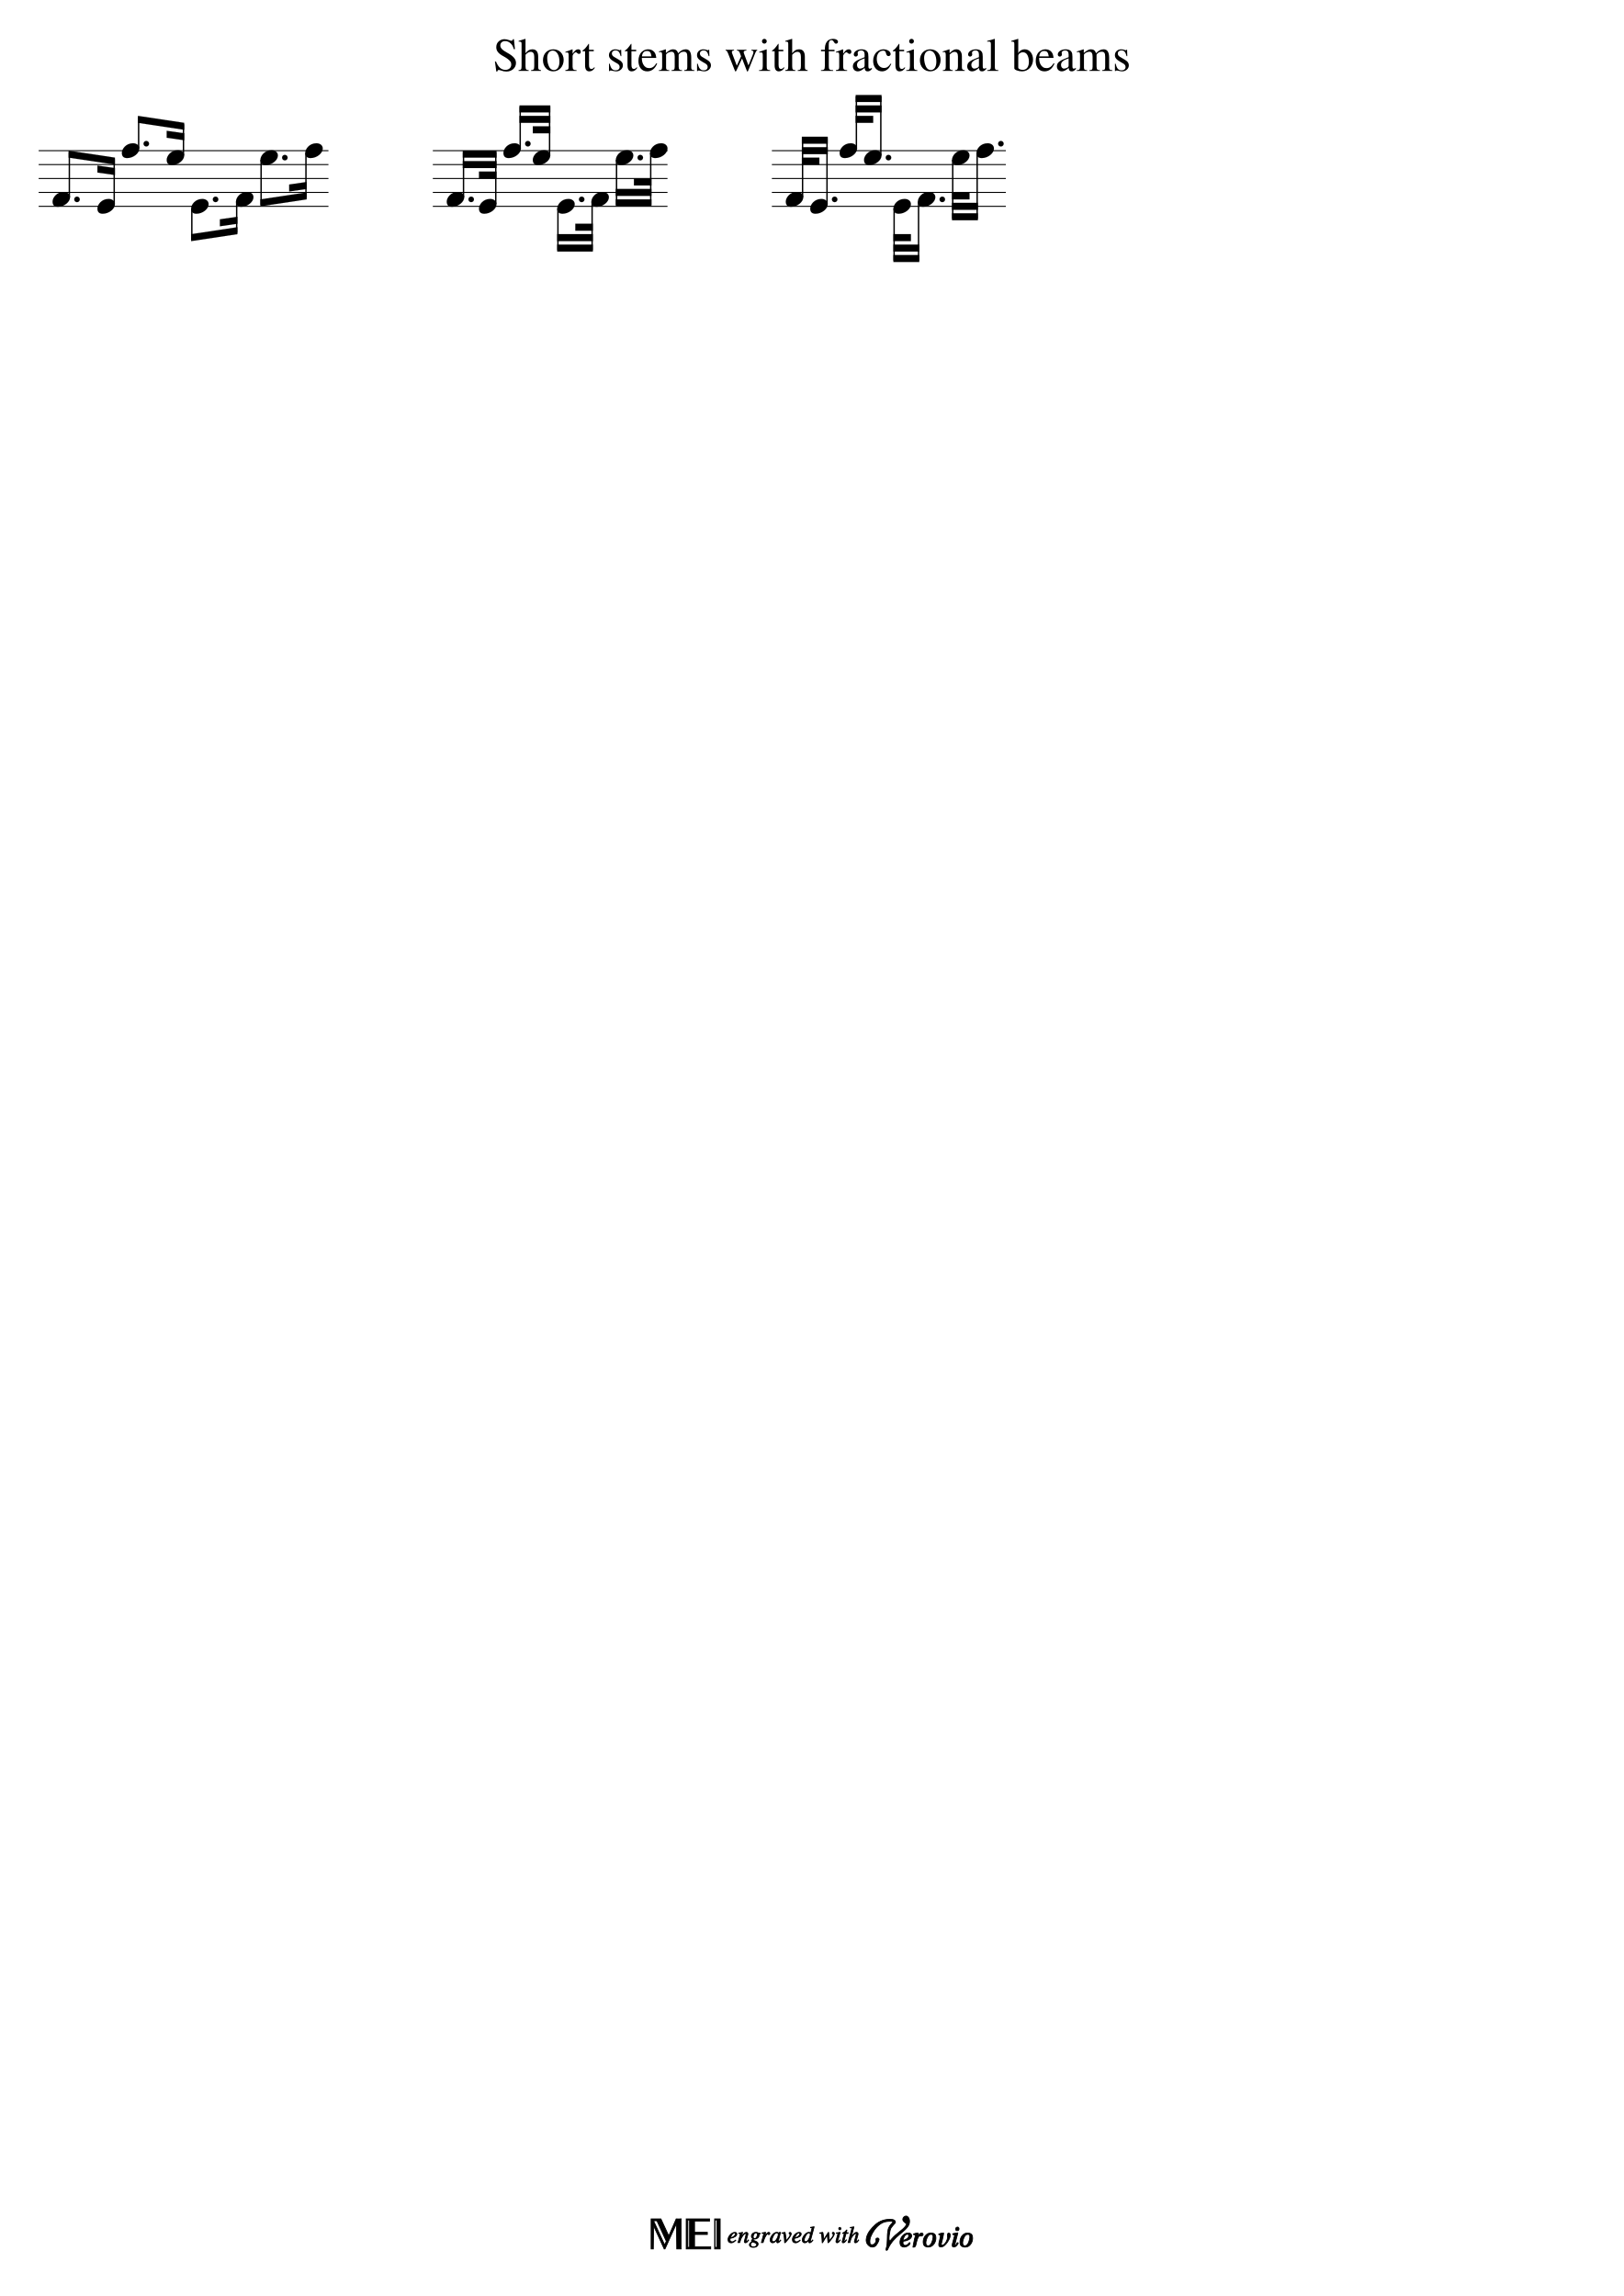
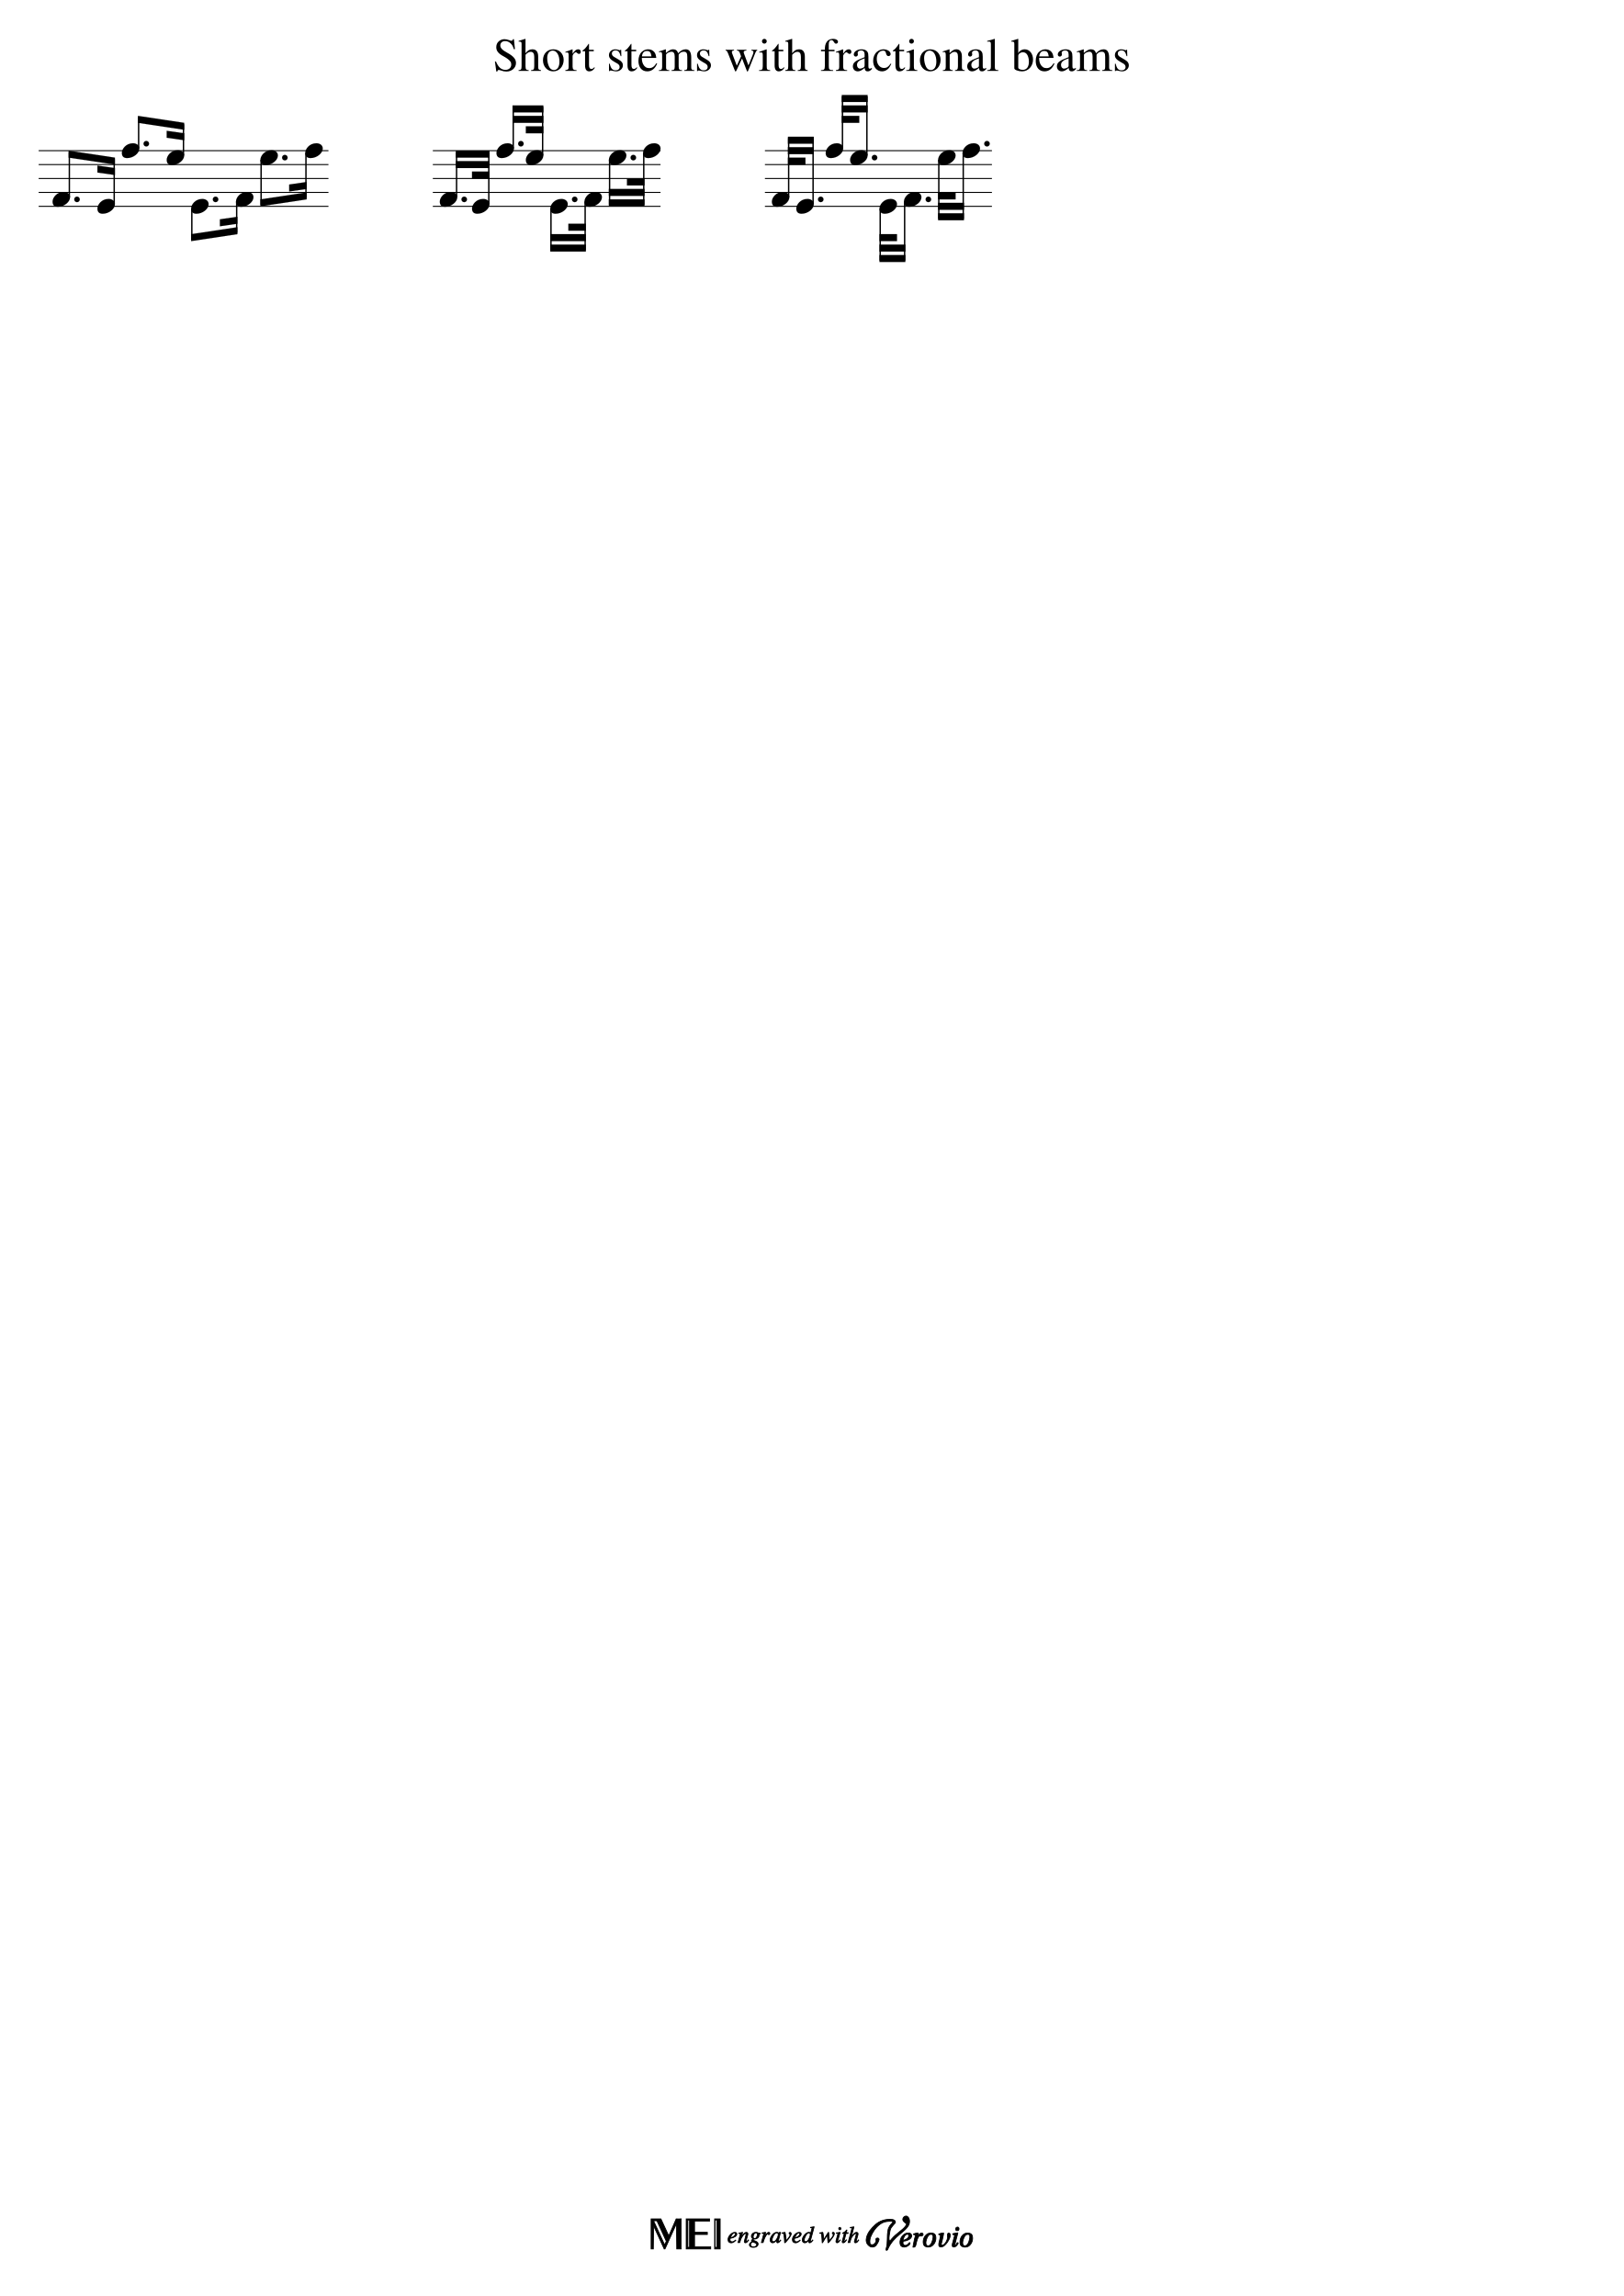
<svg xmlns="http://www.w3.org/2000/svg" xmlns:xlink="http://www.w3.org/1999/xlink" width="2100px" height="2970px" version="1.1" overflow="visible" id="docid">
  <defs>
    <g id="E0A4-docid">
      <path transform="scale(1,-1)" d="M0 -39c0 68 73 172 200 172c66 0 114 -37 114 -95c0 -84 -106 -171 -218 -171c-64 0 -96 30 -96 94z" />
    </g>
  </defs>
  <style type="text/css">#docid g.ending, #docid g.fing, #docid g.reh, #docid g.tempo {font-weight:bold;}#docid g.dir, #docid g.dynam, #docid g.mNum {font-style:italic;}#docid g.label {font-weight:normal;}#docid ellipse, #docid path, #docid polygon, #docid polyline, #docid rect {stroke:currentColor}</style>
  <svg class="definition-scale" color="black" font-family="Times, serif" viewBox="0 0 21000 29700">
    <g class="page-margin" transform="translate(500, 500)">
      <g id="iJ6YNS9" class="mdiv pageMilestone" />
      <g id="j6ERYJ7" class="score pageMilestone" />
      <g id="iFP8K5N" class="system">
        <g id="u1OCIFW5" class="section systemMilestone" />
        <g id="l1VZ8WIS" class="measure">
          <g id="m1HYDLDV" class="staff">
            <path d="M0 1449 L3748 1449" stroke-width="13" />
            <path d="M0 1629 L3748 1629" stroke-width="13" />
            <path d="M0 1809 L3748 1809" stroke-width="13" />
            <path d="M0 1989 L3748 1989" stroke-width="13" />
            <path d="M0 2169 L3748 2169" stroke-width="13" />
            <g id="c18V4I1S" class="keySig" />
            <g id="n1V987CS" class="layer">
              <g id="o1RTEB7A" class="beam">
                <polygon points="388,1449 986,1539 986,1629 388,1539" />
                <polygon points="760,1642 986,1674 986,1764 760,1732" />
                <g id="p1KEW28H" class="note">
                  <g class="notehead">
                    <use xlink:href="#E0A4-docid" transform="translate(180, 2079) scale(0.72, 0.72)" />
                  </g>
                  <g id="y1QGBAMB" class="dots">
                    <ellipse cx="496" cy="2079" rx="36" ry="36" />
                  </g>
                  <g id="x1LY7717" class="stem">
                    <path d="M397 2051 L397 1467" stroke-width="18" />
                  </g>
                </g>
                <g id="qMAVTA3" class="note">
                  <g class="notehead">
                    <use xlink:href="#E0A4-docid" transform="translate(760, 2169) scale(0.72, 0.72)" />
                  </g>
                  <g id="z4DC34E" class="stem">
                    <path d="M977 2141 L977 1557" stroke-width="18" />
                  </g>
                </g>
              </g>
              <g id="r1PB2UON" class="beam">
                <polygon points="1284,999 1882,1089 1882,1179 1284,1089" />
                <polygon points="1656,1192 1882,1224 1882,1314 1656,1282" />
                <g id="s1PQPUF4" class="note">
                  <g class="notehead">
                    <use xlink:href="#E0A4-docid" transform="translate(1076, 1449) scale(0.72, 0.72)" />
                  </g>
                  <g id="bS81ZRJ" class="dots">
                    <ellipse cx="1392" cy="1359" rx="36" ry="36" />
                  </g>
                  <g id="aCPE1QZ" class="stem">
                    <path d="M1293 1421 L1293 1017" stroke-width="18" />
                  </g>
                </g>
                <g id="t17CCI2Q" class="note">
                  <g class="notehead">
                    <use xlink:href="#E0A4-docid" transform="translate(1656, 1539) scale(0.72, 0.72)" />
                  </g>
                  <g id="cHPWXB9" class="stem">
                    <path d="M1873 1511 L1873 1107" stroke-width="18" />
                  </g>
                </g>
              </g>
              <g id="u14YPAFV" class="beam">
                <polygon points="1972,2619 2570,2529 2570,2439 1972,2529" />
                <polygon points="2344,2427 2570,2394 2570,2304 2344,2337" />
                <g id="v1G2UCBM" class="note">
                  <g class="notehead">
                    <use xlink:href="#E0A4-docid" transform="translate(1972, 2169) scale(0.72, 0.72)" />
                  </g>
                  <g id="e1GH2CCZ" class="dots">
                    <ellipse cx="2288" cy="2079" rx="36" ry="36" />
                  </g>
                  <g id="dT5Z2DZ" class="stem">
                    <path d="M1981 2197 L1981 2601" stroke-width="18" />
                  </g>
                </g>
                <g id="w1I5DK26" class="note">
                  <g class="notehead">
                    <use xlink:href="#E0A4-docid" transform="translate(2552, 2079) scale(0.72, 0.72)" />
                  </g>
                  <g id="f6JFDRE" class="stem">
                    <path d="M2561 2107 L2561 2511" stroke-width="18" />
                  </g>
                </g>
              </g>
              <g id="xQSQG56" class="beam">
                <polygon points="2868,2169 3466,2079 3466,1989 2868,2079" />
                <polygon points="3240,1977 3466,1944 3466,1854 3240,1887" />
                <g id="y16753K6" class="note">
                  <g class="notehead">
                    <use xlink:href="#E0A4-docid" transform="translate(2868, 1539) scale(0.72, 0.72)" />
                  </g>
                  <g id="h18PHIL1" class="dots">
                    <ellipse cx="3184" cy="1539" rx="36" ry="36" />
                  </g>
                  <g id="g17KQSJU" class="stem">
                    <path d="M2877 1567 L2877 2151" stroke-width="18" />
                  </g>
                </g>
                <g id="z1XZBIJA" class="note">
                  <g class="notehead">
                    <use xlink:href="#E0A4-docid" transform="translate(3448, 1449) scale(0.72, 0.72)" />
                  </g>
                  <g id="i1TAKH1G" class="stem">
                    <path d="M3457 1477 L3457 2061" stroke-width="18" />
                  </g>
                </g>
              </g>
            </g>
          </g>
          <g id="j1TW2UZM" class="barLine" />
          <g id="k1R5MD6A" class="barLine" />
        </g>
        <g id="q4CA8UL" class="measure">
          <g id="r10DL3CR" class="staff" visibility="hidden">
            <path d="M3748 1449 L5098 1449" stroke-width="13" />
            <path d="M3748 1629 L5098 1629" stroke-width="13" />
            <path d="M3748 1809 L5098 1809" stroke-width="13" />
            <path d="M3748 1989 L5098 1989" stroke-width="13" />
            <path d="M3748 2169 L5098 2169" stroke-width="13" />
          </g>
          <g id="p6KLLMO" class="barLine" />
        </g>
        <g id="i123OHXR" class="measure">
          <g id="jQFEFEK" class="staff">
-             <path d="M5098 1449 L8133 1449" stroke-width="13" />
-             <path d="M5098 1629 L8133 1629" stroke-width="13" />
-             <path d="M5098 1809 L8133 1809" stroke-width="13" />
-             <path d="M5098 1989 L8133 1989" stroke-width="13" />
-             <path d="M5098 2169 L8133 2169" stroke-width="13" />
+             <path d="M5098 1449 L8043 1449" stroke-width="13" />
+             <path d="M5098 1629 L8043 1629" stroke-width="13" />
+             <path d="M5098 1809 L8043 1809" stroke-width="13" />
+             <path d="M5098 1989 L8043 1989" stroke-width="13" />
+             <path d="M5098 2169 L8043 2169" stroke-width="13" />
            <g id="kOVASEE" class="layer">
              <g id="l1I7OPR1" class="beam">
-                 <polygon points="5486,1449 5921,1449 5921,1539 5486,1539" />
-                 <polygon points="5486,1584 5921,1584 5921,1674 5486,1674" />
-                 <polygon points="5695,1719 5921,1719 5921,1809 5695,1809" />
+                 <polygon points="5396,1449 5831,1449 5831,1539 5396,1539" />
+                 <polygon points="5396,1584 5831,1584 5831,1674 5396,1674" />
+                 <polygon points="5605,1719 5831,1719 5831,1809 5605,1809" />
                <g id="m81K135" class="note">
                  <g class="notehead">
-                     <use xlink:href="#E0A4-docid" transform="translate(5278, 2079) scale(0.72, 0.72)" />
+                     <use xlink:href="#E0A4-docid" transform="translate(5188, 2079) scale(0.72, 0.72)" />
                  </g>
                  <g id="kOO13SU" class="dots">
-                     <ellipse cx="5594" cy="2079" rx="36" ry="36" />
+                     <ellipse cx="5504" cy="2079" rx="36" ry="36" />
                  </g>
                  <g id="j1C6XQGU" class="stem">
-                     <path d="M5495 2051 L5495 1467" stroke-width="18" />
+                     <path d="M5405 2051 L5405 1467" stroke-width="18" />
                  </g>
                </g>
                <g id="n2N7U24" class="note">
                  <g class="notehead">
-                     <use xlink:href="#E0A4-docid" transform="translate(5695, 2169) scale(0.72, 0.72)" />
+                     <use xlink:href="#E0A4-docid" transform="translate(5605, 2169) scale(0.72, 0.72)" />
                  </g>
                  <g id="l1VXDX1L" class="stem">
-                     <path d="M5912 2141 L5912 1467" stroke-width="18" />
+                     <path d="M5822 2141 L5822 1467" stroke-width="18" />
                  </g>
                </g>
              </g>
              <g id="o1FK4NGH" class="beam">
-                 <polygon points="6219,864 6617,864 6617,954 6219,954" />
-                 <polygon points="6219,999 6617,999 6617,1089 6219,1089" />
-                 <polygon points="6391,1134 6617,1134 6617,1224 6391,1224" />
+                 <polygon points="6129,864 6527,864 6527,954 6129,954" />
+                 <polygon points="6129,999 6527,999 6527,1089 6129,1089" />
+                 <polygon points="6301,1134 6527,1134 6527,1224 6301,1224" />
                <g id="p1AX0ZDE" class="note">
                  <g class="notehead">
-                     <use xlink:href="#E0A4-docid" transform="translate(6011, 1449) scale(0.72, 0.72)" />
+                     <use xlink:href="#E0A4-docid" transform="translate(5921, 1449) scale(0.72, 0.72)" />
                  </g>
                  <g id="nV8WBSJ" class="dots">
-                     <ellipse cx="6327" cy="1359" rx="36" ry="36" />
+                     <ellipse cx="6237" cy="1359" rx="36" ry="36" />
                  </g>
                  <g id="m43054X" class="stem">
-                     <path d="M6228 1421 L6228 882" stroke-width="18" />
+                     <path d="M6138 1421 L6138 882" stroke-width="18" />
                  </g>
                </g>
                <g id="qI1DT7K" class="note">
                  <g class="notehead">
-                     <use xlink:href="#E0A4-docid" transform="translate(6391, 1539) scale(0.72, 0.72)" />
+                     <use xlink:href="#E0A4-docid" transform="translate(6301, 1539) scale(0.72, 0.72)" />
                  </g>
                  <g id="o1EH99DI" class="stem">
-                     <path d="M6608 1511 L6608 882" stroke-width="18" />
+                     <path d="M6518 1511 L6518 882" stroke-width="18" />
                  </g>
                </g>
              </g>
              <g id="rJ8GLXL" class="beam">
-                 <polygon points="6707,2754 7167,2754 7167,2664 6707,2664" />
-                 <polygon points="6707,2619 7167,2619 7167,2529 6707,2529" />
-                 <polygon points="6941,2484 7167,2484 7167,2394 6941,2394" />
+                 <polygon points="6617,2754 7077,2754 7077,2664 6617,2664" />
+                 <polygon points="6617,2619 7077,2619 7077,2529 6617,2529" />
+                 <polygon points="6851,2484 7077,2484 7077,2394 6851,2394" />
                <g id="s1HUMGE0" class="note">
                  <g class="notehead">
-                     <use xlink:href="#E0A4-docid" transform="translate(6707, 2169) scale(0.72, 0.72)" />
+                     <use xlink:href="#E0A4-docid" transform="translate(6617, 2169) scale(0.72, 0.72)" />
                  </g>
                  <g id="q3O0K5C" class="dots">
-                     <ellipse cx="7023" cy="2079" rx="36" ry="36" />
+                     <ellipse cx="6933" cy="2079" rx="36" ry="36" />
                  </g>
                  <g id="p1UGVI2M" class="stem">
-                     <path d="M6716 2197 L6716 2736" stroke-width="18" />
+                     <path d="M6626 2197 L6626 2736" stroke-width="18" />
                  </g>
                </g>
                <g id="t1YD0KSR" class="note">
                  <g class="notehead">
-                     <use xlink:href="#E0A4-docid" transform="translate(7149, 2079) scale(0.72, 0.72)" />
+                     <use xlink:href="#E0A4-docid" transform="translate(7059, 2079) scale(0.72, 0.72)" />
                  </g>
                  <g id="r1WOKG8S" class="stem">
-                     <path d="M7158 2107 L7158 2736" stroke-width="18" />
+                     <path d="M7068 2107 L7068 2736" stroke-width="18" />
                  </g>
                </g>
              </g>
              <g id="u1XWY667" class="beam">
-                 <polygon points="7465,2169 7925,2169 7925,2079 7465,2079" />
-                 <polygon points="7465,2034 7925,2034 7925,1944 7465,1944" />
-                 <polygon points="7699,1899 7925,1899 7925,1809 7699,1809" />
+                 <polygon points="7375,2169 7835,2169 7835,2079 7375,2079" />
+                 <polygon points="7375,2034 7835,2034 7835,1944 7375,1944" />
+                 <polygon points="7609,1899 7835,1899 7835,1809 7609,1809" />
                <g id="vE1WURA" class="note">
                  <g class="notehead">
-                     <use xlink:href="#E0A4-docid" transform="translate(7465, 1539) scale(0.72, 0.72)" />
+                     <use xlink:href="#E0A4-docid" transform="translate(7375, 1539) scale(0.72, 0.72)" />
                  </g>
                  <g id="tER5CNS" class="dots">
-                     <ellipse cx="7781" cy="1539" rx="36" ry="36" />
+                     <ellipse cx="7691" cy="1539" rx="36" ry="36" />
                  </g>
                  <g id="s1IJJG69" class="stem">
-                     <path d="M7474 1567 L7474 2151" stroke-width="18" />
+                     <path d="M7384 1567 L7384 2151" stroke-width="18" />
                  </g>
                </g>
                <g id="wK8FJ60" class="note">
                  <g class="notehead">
-                     <use xlink:href="#E0A4-docid" transform="translate(7907, 1449) scale(0.72, 0.72)" />
+                     <use xlink:href="#E0A4-docid" transform="translate(7817, 1449) scale(0.72, 0.72)" />
                  </g>
                  <g id="uR5P9FZ" class="stem">
-                     <path d="M7916 1477 L7916 2151" stroke-width="18" />
+                     <path d="M7826 1477 L7826 2151" stroke-width="18" />
                  </g>
                </g>
              </g>
            </g>
          </g>
          <g id="gETMZTA" class="barLine" />
          <g id="h1WRIV4E" class="barLine" />
        </g>
        <g id="nYOSRMB" class="measure">
          <g id="o1HHM1JI" class="staff" visibility="hidden">
-             <path d="M8133 1449 L9483 1449" stroke-width="13" />
-             <path d="M8133 1629 L9483 1629" stroke-width="13" />
-             <path d="M8133 1809 L9483 1809" stroke-width="13" />
-             <path d="M8133 1989 L9483 1989" stroke-width="13" />
-             <path d="M8133 2169 L9483 2169" stroke-width="13" />
+             <path d="M8043 1449 L9393 1449" stroke-width="13" />
+             <path d="M8043 1629 L9393 1629" stroke-width="13" />
+             <path d="M8043 1809 L9393 1809" stroke-width="13" />
+             <path d="M8043 1989 L9393 1989" stroke-width="13" />
+             <path d="M8043 2169 L9393 2169" stroke-width="13" />
          </g>
          <g id="mMRH0VO" class="barLine" />
        </g>
        <g id="fXQFU55" class="measure">
          <g id="g11K35MU" class="staff">
-             <path d="M9483 1449 L12509 1449" stroke-width="13" />
-             <path d="M9483 1629 L12509 1629" stroke-width="13" />
-             <path d="M9483 1809 L12509 1809" stroke-width="13" />
-             <path d="M9483 1989 L12509 1989" stroke-width="13" />
-             <path d="M9483 2169 L12509 2169" stroke-width="13" />
+             <path d="M9393 1449 L12329 1449" stroke-width="13" />
+             <path d="M9393 1629 L12329 1629" stroke-width="13" />
+             <path d="M9393 1809 L12329 1809" stroke-width="13" />
+             <path d="M9393 1989 L12329 1989" stroke-width="13" />
+             <path d="M9393 2169 L12329 2169" stroke-width="13" />
            <g id="h1NRSQV" class="layer">
              <g id="i1K5PWQO" class="beam">
-                 <polygon points="9871,1269 10205,1269 10205,1359 9871,1359" />
-                 <polygon points="9871,1404 10205,1404 10205,1494 9871,1494" />
-                 <polygon points="9871,1539 10097,1539 10097,1629 9871,1629" />
+                 <polygon points="9691,1269 10025,1269 10025,1359 9691,1359" />
+                 <polygon points="9691,1404 10025,1404 10025,1494 9691,1494" />
+                 <polygon points="9691,1539 9917,1539 9917,1629 9691,1629" />
                <g id="jF89DCD" class="note">
                  <g class="notehead">
-                     <use xlink:href="#E0A4-docid" transform="translate(9663, 2079) scale(0.72, 0.72)" />
+                     <use xlink:href="#E0A4-docid" transform="translate(9483, 2079) scale(0.72, 0.72)" />
                  </g>
                  <g id="vQ1VT3P" class="stem">
-                     <path d="M9880 2051 L9880 1287" stroke-width="18" />
+                     <path d="M9700 2051 L9700 1287" stroke-width="18" />
                  </g>
                </g>
                <g id="k1FISYPL" class="note">
                  <g class="notehead">
-                     <use xlink:href="#E0A4-docid" transform="translate(9979, 2169) scale(0.72, 0.72)" />
+                     <use xlink:href="#E0A4-docid" transform="translate(9799, 2169) scale(0.72, 0.72)" />
                  </g>
                  <g id="xGVWU67" class="dots">
-                     <ellipse cx="10295" cy="2079" rx="36" ry="36" />
+                     <ellipse cx="10115" cy="2079" rx="36" ry="36" />
                  </g>
                  <g id="w14DD95D" class="stem">
-                     <path d="M10196 2141 L10196 1287" stroke-width="18" />
+                     <path d="M10016 2141 L10016 1287" stroke-width="18" />
                  </g>
                </g>
              </g>
              <g id="l1ABBN8W" class="beam">
-                 <polygon points="10567,729 10901,729 10901,819 10567,819" />
-                 <polygon points="10567,864 10901,864 10901,954 10567,954" />
-                 <polygon points="10567,999 10793,999 10793,1089 10567,1089" />
+                 <polygon points="10387,729 10721,729 10721,819 10387,819" />
+                 <polygon points="10387,864 10721,864 10721,954 10387,954" />
+                 <polygon points="10387,999 10613,999 10613,1089 10387,1089" />
                <g id="m12P1BRU" class="note">
                  <g class="notehead">
-                     <use xlink:href="#E0A4-docid" transform="translate(10359, 1449) scale(0.72, 0.72)" />
+                     <use xlink:href="#E0A4-docid" transform="translate(10179, 1449) scale(0.72, 0.72)" />
                  </g>
                  <g id="yFQGCPD" class="stem">
-                     <path d="M10576 1421 L10576 747" stroke-width="18" />
+                     <path d="M10396 1421 L10396 747" stroke-width="18" />
                  </g>
                </g>
                <g id="nDW87ZK" class="note">
                  <g class="notehead">
-                     <use xlink:href="#E0A4-docid" transform="translate(10675, 1539) scale(0.72, 0.72)" />
+                     <use xlink:href="#E0A4-docid" transform="translate(10495, 1539) scale(0.72, 0.72)" />
                  </g>
                  <g id="a1E3R0GN" class="dots">
-                     <ellipse cx="10991" cy="1539" rx="36" ry="36" />
+                     <ellipse cx="10811" cy="1539" rx="36" ry="36" />
                  </g>
                  <g id="z1QJ3S81" class="stem">
-                     <path d="M10892 1511 L10892 747" stroke-width="18" />
+                     <path d="M10712 1511 L10712 747" stroke-width="18" />
                  </g>
                </g>
              </g>
              <g id="o1QUDUF9" class="beam">
-                 <polygon points="11055,2889 11389,2889 11389,2799 11055,2799" />
-                 <polygon points="11055,2754 11389,2754 11389,2664 11055,2664" />
-                 <polygon points="11055,2619 11281,2619 11281,2529 11055,2529" />
+                 <polygon points="10875,2889 11209,2889 11209,2799 10875,2799" />
+                 <polygon points="10875,2754 11209,2754 11209,2664 10875,2664" />
+                 <polygon points="10875,2619 11101,2619 11101,2529 10875,2529" />
                <g id="p1YCXJ73" class="note">
                  <g class="notehead">
-                     <use xlink:href="#E0A4-docid" transform="translate(11055, 2169) scale(0.72, 0.72)" />
+                     <use xlink:href="#E0A4-docid" transform="translate(10875, 2169) scale(0.72, 0.72)" />
                  </g>
                  <g id="b1EA8UT5" class="stem">
-                     <path d="M11064 2197 L11064 2871" stroke-width="18" />
+                     <path d="M10884 2197 L10884 2871" stroke-width="18" />
                  </g>
                </g>
                <g id="q1XPOA9B" class="note">
                  <g class="notehead">
-                     <use xlink:href="#E0A4-docid" transform="translate(11371, 2079) scale(0.72, 0.72)" />
+                     <use xlink:href="#E0A4-docid" transform="translate(11191, 2079) scale(0.72, 0.72)" />
                  </g>
                  <g id="dAZ1II0" class="dots">
-                     <ellipse cx="11687" cy="2079" rx="36" ry="36" />
+                     <ellipse cx="11507" cy="2079" rx="36" ry="36" />
                  </g>
                  <g id="cG8TSH7" class="stem">
-                     <path d="M11380 2107 L11380 2871" stroke-width="18" />
+                     <path d="M11200 2107 L11200 2871" stroke-width="18" />
                  </g>
                </g>
              </g>
              <g id="rG2INEF" class="beam">
-                 <polygon points="11813,2349 12147,2349 12147,2259 11813,2259" />
-                 <polygon points="11813,2214 12147,2214 12147,2124 11813,2124" />
-                 <polygon points="11813,2079 12039,2079 12039,1989 11813,1989" />
+                 <polygon points="11633,2349 11967,2349 11967,2259 11633,2259" />
+                 <polygon points="11633,2214 11967,2214 11967,2124 11633,2124" />
+                 <polygon points="11633,2079 11859,2079 11859,1989 11633,1989" />
                <g id="sDC845L" class="note">
                  <g class="notehead">
-                     <use xlink:href="#E0A4-docid" transform="translate(11813, 1539) scale(0.72, 0.72)" />
+                     <use xlink:href="#E0A4-docid" transform="translate(11633, 1539) scale(0.72, 0.72)" />
                  </g>
                  <g id="eXKENYG" class="stem">
-                     <path d="M11822 1567 L11822 2331" stroke-width="18" />
+                     <path d="M11642 1567 L11642 2331" stroke-width="18" />
                  </g>
                </g>
                <g id="t1W416P4" class="note">
                  <g class="notehead">
-                     <use xlink:href="#E0A4-docid" transform="translate(12129, 1449) scale(0.72, 0.72)" />
+                     <use xlink:href="#E0A4-docid" transform="translate(11949, 1449) scale(0.72, 0.72)" />
                  </g>
                  <g id="gH8O5KE" class="dots">
-                     <ellipse cx="12445" cy="1359" rx="36" ry="36" />
+                     <ellipse cx="12265" cy="1359" rx="36" ry="36" />
                  </g>
                  <g id="f18OKKW3" class="stem">
-                     <path d="M12138 1477 L12138 2331" stroke-width="18" />
+                     <path d="M11958 1477 L11958 2331" stroke-width="18" />
                  </g>
                </g>
              </g>
            </g>
          </g>
          <g id="d17EWFLB" class="barLine" />
          <g id="eZWEOI5" class="barLine" />
        </g>
        <g id="dEVT5DI" class="systemMilestoneEnd u1OCIFW5" />
      </g>
      <g id="e14Y3WPI" class="pageMilestoneEnd j6ERYJ7" />
      <g id="f1JDRXJZ" class="pageMilestoneEnd iJ6YNS9" />
      <g id="mZHS5GY" class="pgHead autogenerated">
        <text font-size="0px">
          <tspan id="n1NA1B91" class="rend" x="10000" y="417" text-anchor="middle">
            <tspan id="o111T1LZ" class="rend">
              <tspan id="pT5D48Z" class="text">
                <tspan font-size="607px">Short stems with fractional beams</tspan>
              </tspan>
            </tspan>
          </tspan>
        </text>
      </g>
      <g id="g1KFOIT4" class="pgFoot autogenerated">
        <g id="h17DYZX0" class="fig">
          <g class="svg" transform="translate(7750, 28099) scale(10, 10)">
            <g>
              <path fill="#000000" d="M 17.113,49.265 V 10.368 h 12.697 c 3.289,7.337 6.713,14.61 10.127,21.889 3.42,-7.485 6.256,-14.205 9.589,-21.91 2.436,0.104 4.317,0.085 6.484,-0.058 V 49.264 H 50.274 C 50.145,38.356 50.016,27.448 49.887,16.54 45.003,27.315 39.967,38.434 35.084,49.209 34.679,49.344 34.427,49.136 34.022,49.271 29.466,39.331 24.91,29.391 20.354,19.451 20.224,29.389 20.095,39.327 19.965,49.264 H 17.113 Z M 36.754,39.325 C 32.721,30.513 28.688,21.701 24.655,12.889 22.531,12.751 22.657,12.71 20.714,12.814 v 0.966 c 4.613,9.998 9.609,20.749 13.873,30.082 0.722,-1.513 1.445,-3.025 2.167,-4.538 z m 25.738,9.94 c 0,-12.966 0,-25.931 0,-38.897 10.084,0 20.169,0 30.253,0 0,0.96 0,1.921 0,2.881 -6.483,0 -12.966,0 -19.448,0 0,4.802 0,9.604 0,14.406 5.522,0 11.045,0 16.567,0 0,0.96 0,1.921 0,2.881 -5.522,0 -11.045,0 -16.567,0 0,5.282 0,10.565 0,15.847 6.963,0 13.926,0 20.889,0 0,0.96 0,1.921 0,2.881 -10.565,0 -21.129,0 -31.694,0 z m 4.322,-2.161 c 0,-11.765 0,-23.53 0,-35.295 -0.72,0 -1.441,0 -2.161,0 0,11.765 0,23.53 0,35.295 0.72,0 1.441,0 2.161,0 z m 32.414,2.161 c 0,-12.966 0,-25.931 0,-38.897 2.401,0 4.802,0 7.203,0 0,12.966 0,25.931 0,38.897 -2.401,0 -4.802,0 -7.203,0 z m 2.881,-2.161 c 0,-11.765 0,-23.53 0,-35.295 -0.72,0 -1.441,0 -2.161,0 0,11.765 0,23.53 0,35.295 0.72,0 1.441,0 2.161,0 z" />
              <path fill="#000000" d="m 346.3,6.7 c -3.1,0.5 -4.9,4.4 -2.7,6.8 1.2,1.4 2.7,2.4 4.1,3.5 -2.4,5.3 -7.7,8.3 -11.9,12.1 -3.7,2.8 -7,6.2 -9.7,9.9 -2.2,-0.8 -0.915,-7.719 -0.627,-9.5 0.288,-1.781 0.727,-6.4 2.927,-8.7 1.3,-1.9 3,-3.5 4.5,-5.2 1.2,-3.4 -3.2,-4.9 -5.8,-4.6 -7.3,-0.5 -14.6,2 -20,6.8 -5,4.6 -10,10.1 -11.5,17 -0.9,3.5 -0.2,7.5 2.8,9.9 2.5,2.8 7.4,2.9 9.8,-0.2 1.7,-2.3 3.2,-4.8 3.8,-7.6 -0.1,-2.6 -4.4,-2.3 -4.3,0.2 1.2,2.4 -0.9,4.7 -2.7,6.2 -1.7,0.9 -4.7,0.7 -4.8,-1.7 -1,-5.8 2.1,-11.3 5.2,-16.1 4,-5.8 9.8,-11.2 17.2,-11.8 1.6,0 8.1,-1.2 6.8,1.4 -2.8,2.8 -5.6,6.1 -6,10.3 -1.6,7.7 0.1,15.7 -2.3,23.2 -1.1,3.9 2,2.6 2.5,0.2 3.3,-7.4 8.9,-13.4 15.1,-18.5 4.2,-3.9 9.5,-7.1 11.9,-12.6 1.3,-3.6 1.2,-9 -2.7,-10.9 -0.504,-0.177 -1.07,-0.165 -1.6,-0.1 z m 66,14.5 c -2,0.8 -1.8,4.9 0.8,4.4 3.4,0.4 2.9,-6.2 -0.8,-4.4 z m 0.6,7.3 c -1.3,0.5 -7.6,0.5 -5.4,2.2 4,-0.3 0.7,4.5 0.6,6.7 -0.4,2.9 -2.4,5.9 -1.2,8.8 2.7,1.7 5.6,-0.8 6.8,-3.2 1.6,-1.4 -0.5,-3 -1.2,-0.9 -0.4,0.8 -2.4,3.5 -2.6,1.8 1.1,-5 2.7,-9.9 3.9,-14.9 l -0.1,-0.5 h -0.9 z m -65.1,0.2 c -6.5,1.6 -10.5,9.5 -8.2,15.7 2.1,3.4 7.4,2.9 10.1,0.4 2,-0.2 3.6,-5.3 1,-3.4 -1.4,2 -4,4.2 -6.5,2.8 -2.2,-1.9 -1.9,-5.7 1.7,-5.3 3.1,-0.9 6.9,-2.1 8.1,-5.5 0.9,-2.7 -1.6,-5.2 -4.3,-4.8 h -1.1 -0.7 z m 13.6,0 c -2.2,0 -8.5,1.8 -2.9,2.3 0.9,1.9 -1,4.9 -1.1,7.2 -0.5,2.9 -1.4,5.7 -1.7,8.7 3.7,0.7 3.8,-2.6 4.4,-5.3 0.9,-3.3 1.6,-7 4.1,-9.5 2.4,1.6 6.8,-0.7 3.7,-3.4 -2.9,-0.5 -4.8,2.4 -6.2,4.3 0,-1.2 2.4,-5 -0.2,-4.3 z m 15.8,0 c -6.4,1.3 -9.6,9.1 -7.7,14.9 1.9,4 7.7,3.9 11,1.7 4.1,-3 6,-8.9 4.4,-13.7 -1.3,-3 -4.8,-3.2 -7.6,-3 z m 17,0 c -2.3,0 -8.8,1.9 -3,2.4 0.4,2.5 -1,5.7 -1.4,8.4 -0.7,2.4 -1.8,7.5 2.1,7.2 3.8,-0.1 6.5,-3.5 8.5,-6.3 2,-3.2 4.5,-7 3.3,-10.9 -3.7,-3 -3.6,2.6 -3.1,5.1 -0.7,3.8 -2.7,7.9 -6.2,9.8 -3.6,0.6 -1,-4.3 -0.8,-6.1 0.6,-3.2 1.6,-6.3 1.9,-9.5 h -1.1 z m 30.6,0 c -6.3,1.2 -9.5,8.9 -7.8,14.7 1.5,4 7.2,4.2 10.5,2.4 4.6,-2.8 6.6,-9.3 4.8,-14.3 -1.4,-2.8 -4.8,-3 -7.5,-2.8 z m -75.4,1.7 c 2.1,1.5 0.2,4.7 -1.6,5.7 -1.1,0.4 -5.5,3.4 -4.6,0.7 0.8,-2.7 2.2,-6.2 5.3,-6.6 l 0.9,0.1 z m 30.8,0 c 2.6,1.5 1.3,5.2 0.8,7.6 -0.8,2.7 -1.9,5.9 -4.7,7.1 -5.1,0.8 -4,-5.8 -2.8,-8.8 1,-2.8 3,-6.8 6.7,-5.8 z m 47.1,-0.1 c 2.9,0.7 2,4.7 1.5,6.8 -0.7,3 -1.8,6.7 -5,8 -4.7,0.8 -4,-5.1 -3,-7.9 0.9,-3 2.7,-7.3 6.5,-6.8 z" />
              <g>
                <path d="m 116.566,37.118 q 0,-3.252 2.93,-6.299 2.9,-3.047 5.991,-3.047 1.143,0 1.816,0.527 0.674,0.527 0.674,1.567 0,2.109 -2.476,3.618 -2.461,1.494 -5.186,1.831 l -0.835,0.103 q -0.19,0.601 -0.264,0.967 -0.073,0.352 -0.073,0.894 0,1.289 0.835,2.007 0.85,0.718 2.007,0.718 1.099,0 2.329,-0.732 0.703,-0.425 2.036,-1.523 l 0.381,0.337 q -0.659,0.835 -1.89,1.714 -2.183,1.567 -4.38,1.567 -1.553,0 -2.725,-1.099 -1.172,-1.099 -1.172,-3.149 z m 3.12,-2.358 q 2.798,-0.41 4.556,-1.963 Q 126,31.229 126,29.691 q 0,-0.557 -0.264,-0.879 -0.264,-0.337 -0.776,-0.337 -0.952,0 -1.875,0.82 -0.908,0.806 -1.641,1.831 -0.776,1.201 -1.23,2.3 -0.249,0.586 -0.527,1.333 z" />
                <path d="m 129.472,41 2.534,-9.053 q 0.322,-1.143 0.366,-1.377 0.059,-0.249 0.059,-0.527 0,-0.425 -0.249,-0.659 -0.234,-0.249 -0.938,-0.249 -0.176,0 -0.352,0.029 -0.161,0.015 -0.366,0.044 v -0.498 q 0.952,-0.146 1.348,-0.22 0.41,-0.073 0.879,-0.176 l 2.622,-0.571 q 0.088,0.059 0.117,0.132 l -1.948,6.299 q 1.787,-2.739 2.988,-4.072 2.109,-2.358 3.779,-2.358 0.645,0 1.113,0.249 0.894,0.483 0.894,1.743 0,0.352 -0.073,0.732 -0.073,0.381 -0.19,0.82 l -1.919,7.017 q -0.059,0.22 -0.132,0.542 -0.073,0.308 -0.073,0.439 0,0.22 0.103,0.396 0.103,0.176 0.337,0.176 0.381,0 0.879,-0.439 0.498,-0.454 1.626,-1.919 l 0.425,0.381 q -1.201,1.626 -1.904,2.285 -1.201,1.157 -2.3,1.157 -0.498,0 -0.967,-0.322 -0.454,-0.337 -0.454,-1.201 0,-0.249 0.029,-0.527 0.044,-0.278 0.103,-0.483 l 1.846,-7.119 q 0.146,-0.586 0.19,-0.952 0.059,-0.381 0.059,-0.542 0,-0.352 -0.176,-0.601 -0.161,-0.264 -0.586,-0.264 -1.099,0 -2.769,1.992 -0.981,1.187 -1.992,2.827 -0.776,1.274 -1.23,2.49 Q 132.709,37.821 131.742,41 Z" />
                <path d="m 149.13,33.5 q 0,0.908 0.278,1.45 0.469,0.894 1.685,0.894 1.318,0 2.344,-1.67 1.04,-1.685 1.04,-3.706 0,-0.967 -0.425,-1.509 -0.425,-0.557 -1.274,-0.557 -1.641,0 -2.651,1.743 -0.996,1.743 -0.996,3.354 z m 0.513,13.066 q 1.743,0 2.886,-0.835 1.157,-0.835 1.157,-1.992 0,-0.879 -0.601,-1.479 -0.322,-0.322 -1.04,-0.688 -0.601,-0.293 -2.036,-0.835 -1.421,-0.557 -1.641,-0.557 -0.381,0 -1.479,1.011 -1.099,1.025 -1.099,2.314 0,1.948 1.685,2.681 0.879,0.381 2.168,0.381 z m -5.479,-2.681 q 0,-1.099 0.835,-2.095 0.85,-0.981 2.681,-1.963 -0.366,-0.234 -0.601,-0.483 -0.234,-0.264 -0.234,-0.688 0,-0.601 0.835,-1.377 0.469,-0.439 1.523,-1.157 -0.938,-0.352 -1.611,-0.996 -0.82,-0.864 -0.82,-2.241 0,-2.212 1.729,-3.677 1.729,-1.465 4.277,-1.465 1.333,0 2.256,0.425 0.923,0.41 1.084,0.688 h 1.978 v 1.172 h -1.494 q 0.088,0.322 0.132,0.586 0.044,0.264 0.044,0.747 0,2.373 -1.846,3.735 -1.831,1.362 -3.955,1.362 -0.22,0 -0.41,-0.015 -0.19,-0.029 -0.469,-0.088 -0.22,0 -0.601,0.425 -0.396,0.425 -0.396,0.762 0,0.498 3.223,1.699 3.208,1.216 3.208,3.56 0,1.758 -1.611,3.076 -1.611,1.333 -4.863,1.333 -2.256,0 -3.574,-0.967 -1.318,-0.967 -1.318,-2.358 z" />
                <path d="m 165.038,27.67 q 0.132,0 0.176,0.088 0.059,0.073 0.059,0.176 -0.015,0.146 -0.029,0.22 l -1.465,5.669 0.322,-0.63 q 1.055,-2.065 2.461,-3.765 1.421,-1.714 2.695,-1.714 0.688,0 1.055,0.454 0.381,0.454 0.381,1.04 0,0.659 -0.381,1.099 -0.366,0.425 -1.025,0.425 -0.454,0 -0.688,-0.176 -0.234,-0.176 -0.366,-0.41 l -0.176,-0.322 q -0.059,-0.088 -0.146,-0.132 -0.073,-0.059 -0.19,-0.059 -0.571,0 -1.655,1.597 -1.069,1.597 -1.919,3.457 -0.513,1.128 -1.143,2.988 Q 162.606,38.847 161.947,41 h -2.256 l 2.432,-8.818 q 0.205,-0.762 0.322,-1.362 0.132,-0.601 0.132,-0.981 0,-0.439 -0.22,-0.674 -0.22,-0.234 -0.762,-0.234 -0.176,0 -0.439,0.029 -0.264,0.029 -0.63,0.073 v -0.483 l 0.586,-0.117 q 1.143,-0.234 2.49,-0.498 1.362,-0.264 1.436,-0.264 z" />
                <path d="m 181.518,30.424 q 0,-1.055 -0.483,-1.553 -0.483,-0.498 -1.172,-0.498 -2.388,0 -4.438,3.662 -1.802,3.223 -1.802,5.552 0,1.172 0.498,1.714 0.513,0.527 1.26,0.527 2.212,0 4.263,-3.56 1.875,-3.237 1.875,-5.845 z m -1.831,-2.71 q 1.157,0 1.787,0.601 0.337,0.322 0.527,0.85 l 0.073,0.205 0.322,-1.113 q 0.059,-0.19 0.103,-0.249 0.044,-0.073 0.205,-0.088 l 1.655,-0.19 q 0.132,0 0.146,0.059 0.029,0.044 0,0.176 -0.059,0.19 -0.088,0.308 -0.029,0.103 -0.088,0.308 l -1.348,5.244 q -0.439,1.714 -0.747,2.959 -0.542,2.256 -0.542,2.578 0,0.205 0.103,0.308 0.117,0.088 0.278,0.088 0.132,0 0.278,-0.088 0.161,-0.088 0.381,-0.264 l 0.249,-0.205 q 0.117,-0.103 0.264,-0.234 0.146,-0.146 0.352,-0.352 l 0.908,-0.938 0.352,0.308 q -1.523,1.948 -2.446,2.651 -0.923,0.688 -1.758,0.688 -0.542,0 -0.85,-0.381 -0.293,-0.381 -0.293,-0.952 0,-0.527 0.19,-1.509 0.205,-0.996 0.396,-1.67 -0.264,0.439 -0.894,1.289 -0.615,0.835 -1.523,1.626 -1.069,0.952 -2.051,1.348 -0.762,0.264 -1.465,0.264 -1.187,0 -2.153,-0.967 -0.967,-0.981 -0.967,-2.769 0,-3.076 2.754,-6.416 2.842,-3.472 5.889,-3.472 z" />
                <path d="m 196.664,27.772 q 0.82,0 1.26,0.586 0.439,0.586 0.439,1.333 0,1.978 -3.911,6.929 -3.706,4.702 -4.438,4.702 -0.22,0 -0.293,-0.601 -0.044,-0.337 -0.044,-1.143 0,-0.981 -0.19,-3.325 -0.19,-2.344 -0.366,-3.472 -0.366,-2.476 -0.718,-3.193 -0.352,-0.718 -1.333,-0.718 -0.161,0 -0.381,0.015 -0.205,0.015 -0.483,0.044 v -0.381 q 0.439,-0.088 1.846,-0.396 1.406,-0.308 1.494,-0.337 l 0.483,-0.146 q 0.205,-0.059 0.322,0.234 0.117,0.278 0.293,1.055 0.557,2.549 0.835,5.024 0.176,1.538 0.352,4.556 l 0.483,-0.513 q 1.509,-1.597 3.018,-3.794 1.509,-2.197 1.509,-3.105 0,-0.454 -0.659,-1.084 -0.659,-0.645 -0.659,-1.172 0,-0.483 0.322,-0.791 0.337,-0.308 0.82,-0.308 z" />
                <path d="m 199.828,37.118 q 0,-3.252 2.93,-6.299 2.9,-3.047 5.991,-3.047 1.143,0 1.816,0.527 0.674,0.527 0.674,1.567 0,2.109 -2.476,3.618 -2.461,1.494 -5.186,1.831 l -0.835,0.103 q -0.19,0.601 -0.264,0.967 -0.073,0.352 -0.073,0.894 0,1.289 0.835,2.007 0.85,0.718 2.007,0.718 1.099,0 2.329,-0.732 0.703,-0.425 2.036,-1.523 l 0.381,0.337 q -0.659,0.835 -1.89,1.714 -2.183,1.567 -4.38,1.567 -1.553,0 -2.725,-1.099 -1.172,-1.099 -1.172,-3.149 z m 3.12,-2.358 q 2.798,-0.41 4.556,-1.963 1.758,-1.567 1.758,-3.105 0,-0.557 -0.264,-0.879 -0.264,-0.337 -0.776,-0.337 -0.952,0 -1.875,0.82 -0.908,0.806 -1.641,1.831 -0.776,1.201 -1.23,2.3 -0.249,0.586 -0.527,1.333 z" />
                <path d="m 215.238,37.602 q 0,0.894 0.41,1.567 0.41,0.659 1.392,0.659 2.095,0 4.028,-3.369 1.816,-3.164 1.816,-5.991 0,-0.894 -0.293,-1.479 -0.293,-0.586 -1.187,-0.586 -2.227,0 -4.307,3.604 -1.86,3.223 -1.86,5.596 z m 6.006,-9.888 q 1.157,0 1.641,0.557 0.278,0.322 0.439,1.099 l 1.67,-6.006 q 0.073,-0.249 0.088,-0.439 0.029,-0.205 0.029,-0.352 0,-0.571 -0.22,-0.718 -0.205,-0.146 -0.601,-0.146 -0.249,0 -0.469,0.015 -0.205,0.015 -0.557,0.044 v -0.483 q 1.655,-0.22 4.585,-0.762 l 0.132,0.146 -0.029,0.161 -2.812,10.532 -1.919,6.973 q -0.059,0.234 -0.103,0.439 -0.029,0.19 -0.029,0.352 0,0.396 0.19,0.513 0.205,0.117 0.352,0.117 0.425,0 1.201,-0.747 0.454,-0.454 1.245,-1.406 l 0.337,0.322 -0.205,0.308 q -0.542,0.806 -1.392,1.641 -1.509,1.479 -2.71,1.479 -0.396,0 -0.718,-0.176 -0.601,-0.352 -0.601,-1.26 0,-0.308 0.088,-0.981 0.088,-0.674 0.264,-1.465 -1.113,1.699 -2.446,2.783 -1.318,1.084 -2.886,1.084 -1.274,0 -2.227,-0.908 -0.952,-0.908 -0.952,-2.798 0,-3.193 2.93,-6.562 2.915,-3.354 5.684,-3.354 z" />
                <path d="m 254.13,29.53 q 0,1.23 -1.187,3.252 -0.659,1.128 -1.86,2.739 -1.23,1.655 -2.534,3.267 -2.065,2.549 -2.432,2.549 -0.161,0 -0.205,-0.132 -0.044,-0.132 -0.117,-0.894 l -0.864,-9.126 -6.079,9.961 q -0.044,0.088 -0.117,0.117 -0.059,0.029 -0.132,0.029 l -0.205,-0.044 -0.029,-0.132 -0.176,-3.618 q -0.059,-1.216 -0.176,-2.505 -0.103,-1.304 -0.205,-2.256 -0.308,-2.651 -0.659,-3.252 -0.337,-0.601 -1.26,-0.601 -0.176,0 -0.352,0.015 -0.176,0 -0.366,0.029 v -0.425 q 0.601,-0.103 1.143,-0.22 0.557,-0.117 1.216,-0.264 l 1.377,-0.352 q 0.498,0 1.011,4.175 0.278,2.285 0.498,5.2 l 5.757,-9.097 q 0.059,-0.117 0.146,-0.19 0.088,-0.088 0.205,-0.088 0.132,0 0.176,0.088 0.044,0.088 0.059,0.264 l 0.981,10.591 q 0.103,-0.132 1.626,-2.065 1.523,-1.948 1.597,-2.065 1.099,-1.582 1.465,-2.446 0.234,-0.557 0.234,-1.084 0,-0.205 -0.059,-0.381 -0.059,-0.19 -0.278,-0.396 L 251.874,29.75 q -0.19,-0.19 -0.337,-0.41 -0.132,-0.234 -0.132,-0.542 0,-0.366 0.249,-0.747 0.264,-0.381 0.938,-0.381 0.542,0 1.04,0.439 0.498,0.425 0.498,1.421 z" />
                <path d="m 261.176,24.521 q -0.601,0 -1.025,-0.469 -0.425,-0.469 -0.425,-1.128 0,-0.674 0.425,-1.143 0.425,-0.469 1.025,-0.469 0.601,0 1.025,0.469 0.439,0.469 0.439,1.143 0,0.674 -0.439,1.143 -0.425,0.454 -1.025,0.454 z m 0.352,3.208 q 0.088,0.044 0.073,0.117 l -2.959,10.459 q -0.205,0.835 -0.205,0.996 0,0.22 0.088,0.381 0.073,0.176 0.366,0.176 0.498,0 1.318,-0.864 0.483,-0.513 1.187,-1.465 l 0.381,0.322 -0.146,0.205 q -1.099,1.538 -1.816,2.212 -1.128,1.055 -2.197,1.055 -0.63,0 -1.055,-0.527 -0.41,-0.527 -0.41,-1.245 0,-0.425 0.059,-0.732 0.059,-0.322 0.22,-0.938 l 2.051,-7.529 q 0.044,-0.176 0.073,-0.322 0.029,-0.146 0.029,-0.293 0,-0.527 -0.396,-0.645 -0.381,-0.132 -1.523,-0.132 v -0.483 q 1.216,-0.146 1.743,-0.22 0.542,-0.088 1.084,-0.176 0.703,-0.117 1.333,-0.264 0.63,-0.146 0.703,-0.088 z" />
                <path d="m 264.179,40.033 q 0,-0.117 0.015,-0.264 0.015,-0.161 0.059,-0.322 l 2.754,-10.239 h -2.227 q 0,-0.396 0.059,-0.498 0.059,-0.103 0.293,-0.205 1.479,-0.63 2.285,-1.216 0.82,-0.586 2.227,-2.256 l 0.234,-0.278 q 0.044,-0.059 0.103,-0.088 0.073,-0.044 0.146,-0.044 0.146,0.029 0.205,0.059 0.044,0.103 0.044,0.19 0.015,0.073 0,0.161 l -0.835,3.193 h 2.388 l -0.176,0.981 h -2.49 l -2.637,9.858 q -0.073,0.264 0.044,0.513 0.117,0.234 0.396,0.234 0.381,0 1.069,-0.762 0.396,-0.41 1.333,-1.626 l 0.381,0.22 -0.205,0.308 q -1.26,1.89 -2.227,2.637 -0.952,0.732 -1.816,0.732 -0.747,0 -1.084,-0.396 -0.337,-0.396 -0.337,-0.894 z" />
                <path d="m 274.696,21.356 q 0.938,-0.132 1.509,-0.205 0.586,-0.088 1.011,-0.161 1.729,-0.337 1.86,-0.366 0.132,-0.029 0.205,-0.029 0.176,0.088 0.176,0.22 l -3.442,13.081 q 1.846,-2.725 3.018,-3.984 2.051,-2.168 3.765,-2.168 0.703,0 1.348,0.454 0.659,0.439 0.659,1.597 0,0.278 -0.073,0.718 -0.073,0.439 -0.176,0.776 l -1.978,7.017 q -0.088,0.293 -0.146,0.571 -0.059,0.264 -0.059,0.483 0,0.249 0.117,0.381 0.117,0.117 0.337,0.117 0.454,0 1.069,-0.63 0.381,-0.396 1.421,-1.729 l 0.381,0.352 q -1.025,1.523 -1.743,2.227 -1.274,1.245 -2.563,1.245 -0.586,0 -0.981,-0.366 -0.396,-0.366 -0.396,-1.055 0,-0.19 0.015,-0.352 0.029,-0.176 0.088,-0.381 l 2.256,-8.584 q 0.029,-0.117 0.044,-0.234 0.029,-0.132 0.029,-0.264 0,-0.366 -0.22,-0.571 -0.234,-0.205 -0.601,-0.205 -0.981,0 -2.476,1.582 -1.494,1.567 -2.52,3.208 -0.703,1.157 -1.069,2.183 Q 275.209,37.309 274.184,41 h -2.271 l 4.688,-17.769 q 0.044,-0.19 0.059,-0.322 0.015,-0.132 0.015,-0.249 0,-0.63 -0.41,-0.747 -0.41,-0.132 -1.567,-0.073 z" />
              </g>
            </g>
          </g>
        </g>
      </g>
    </g>
  </svg>
</svg>
